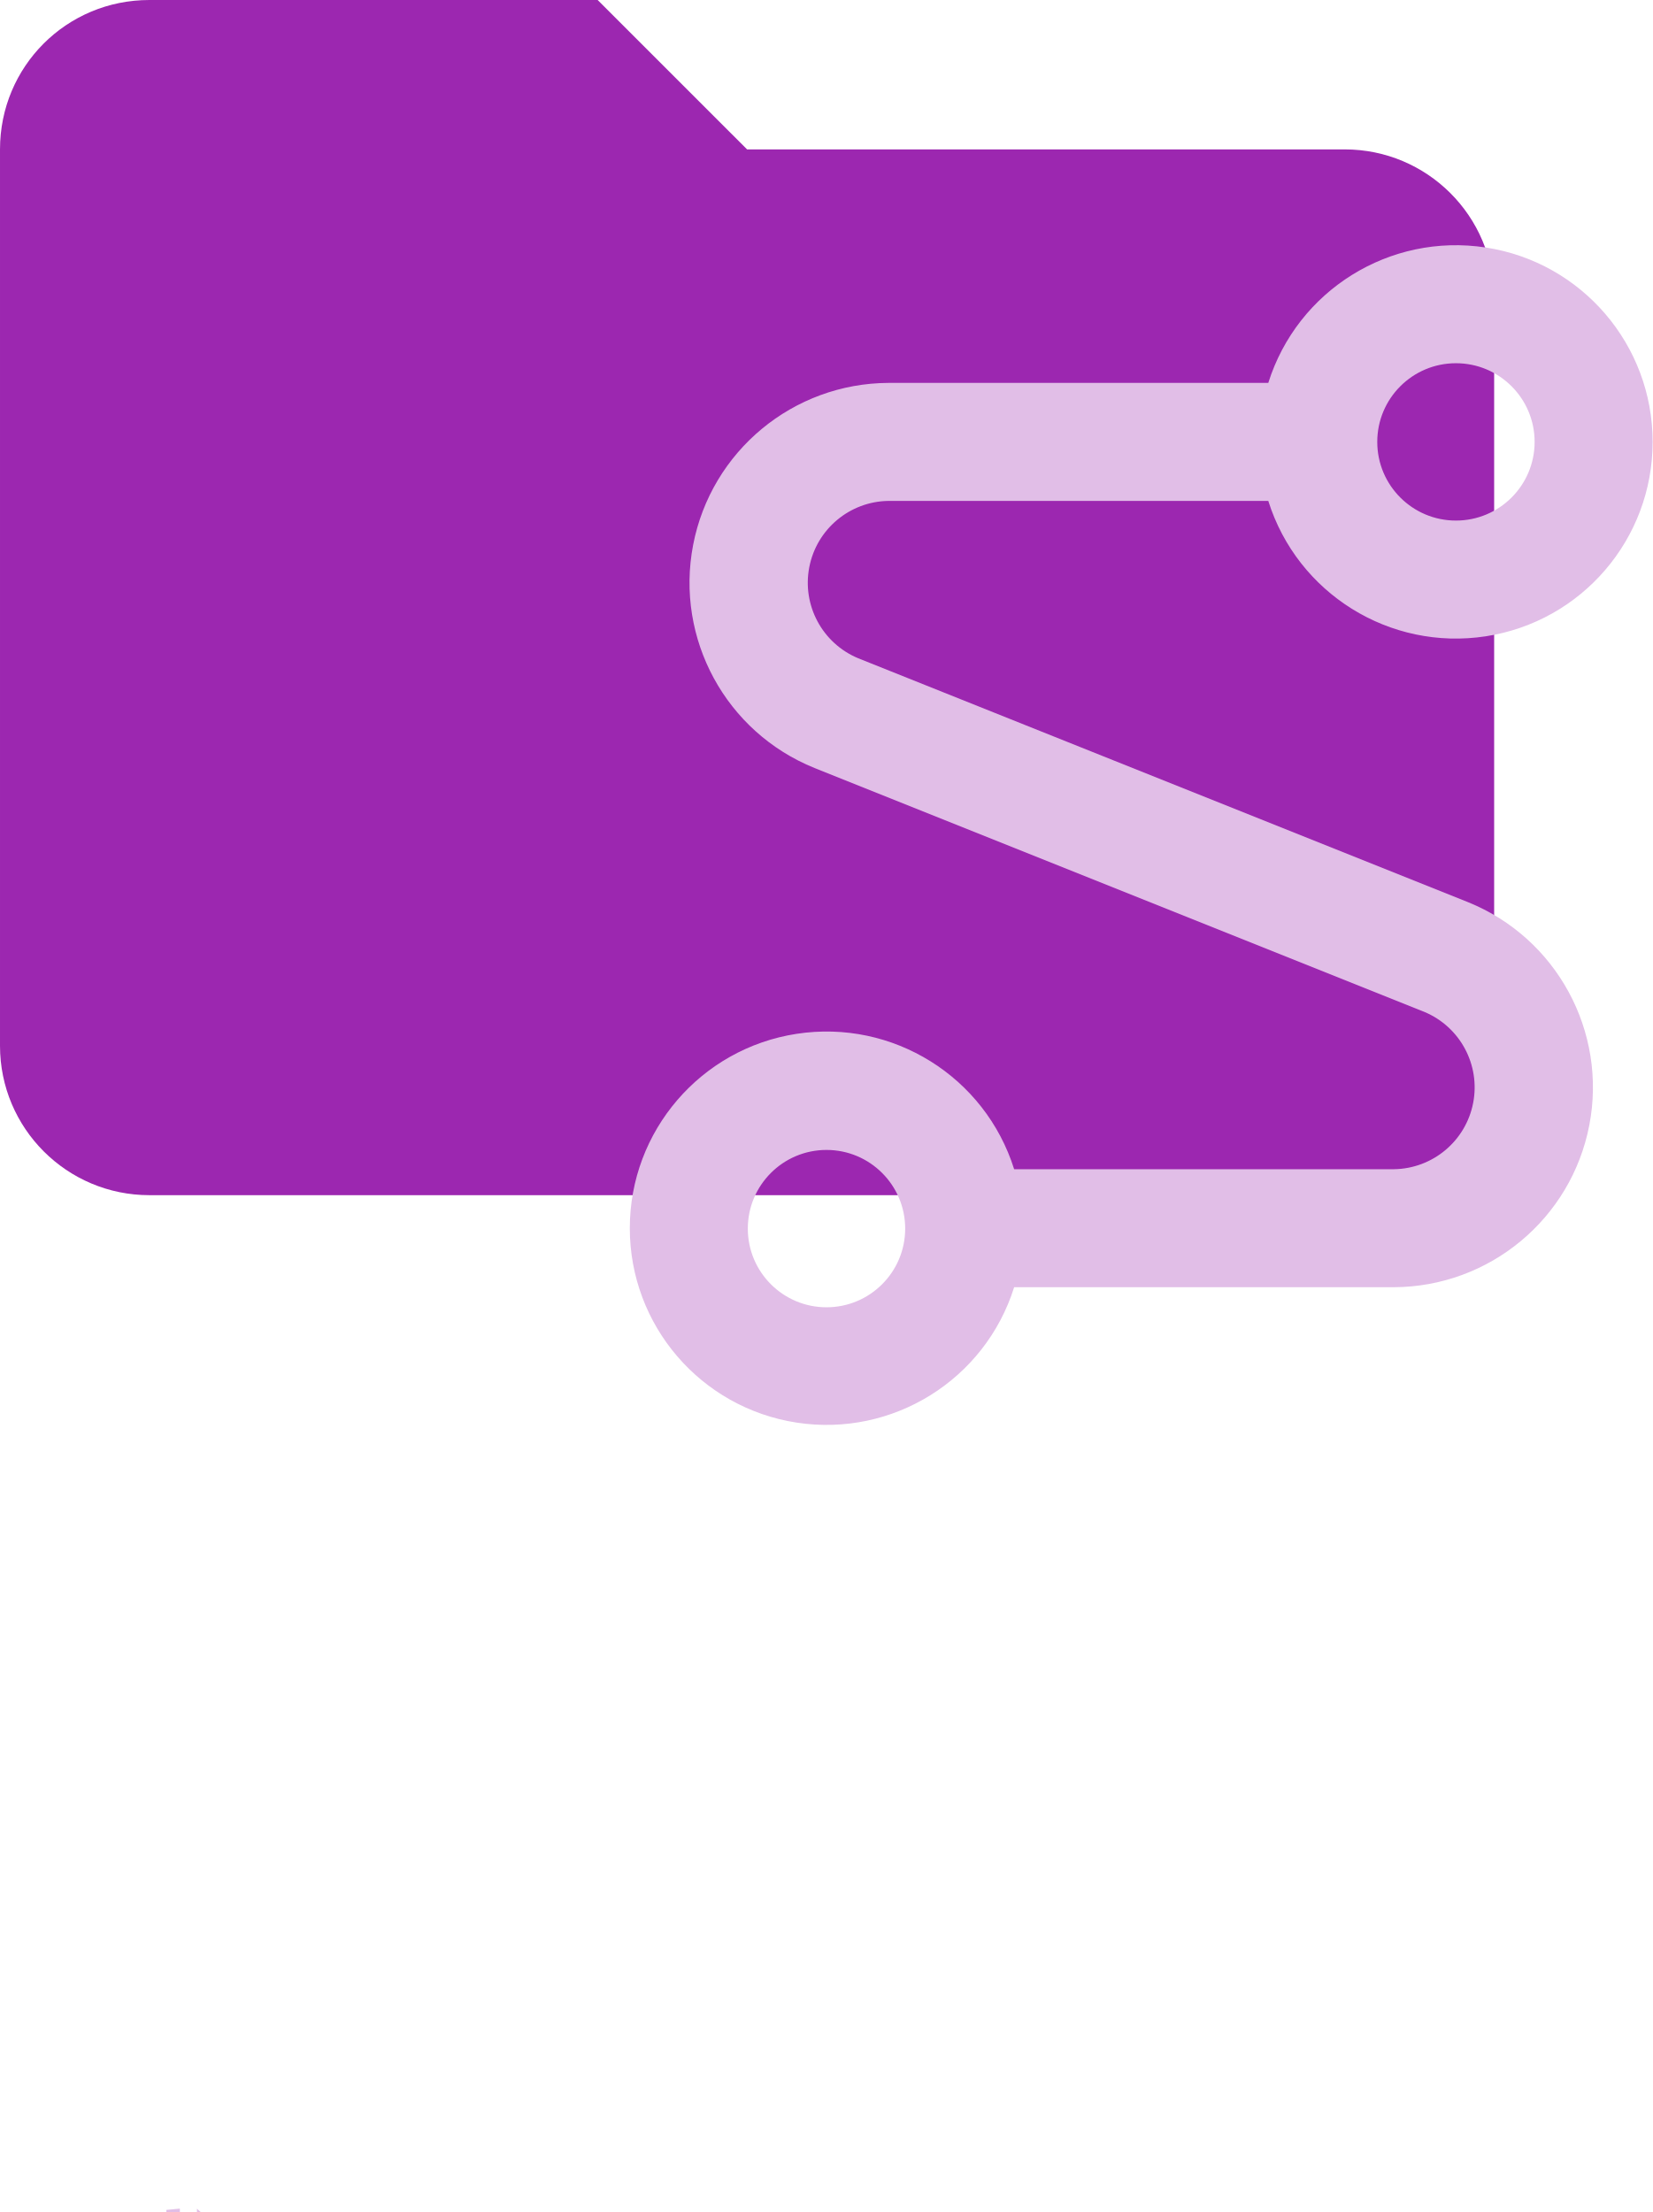
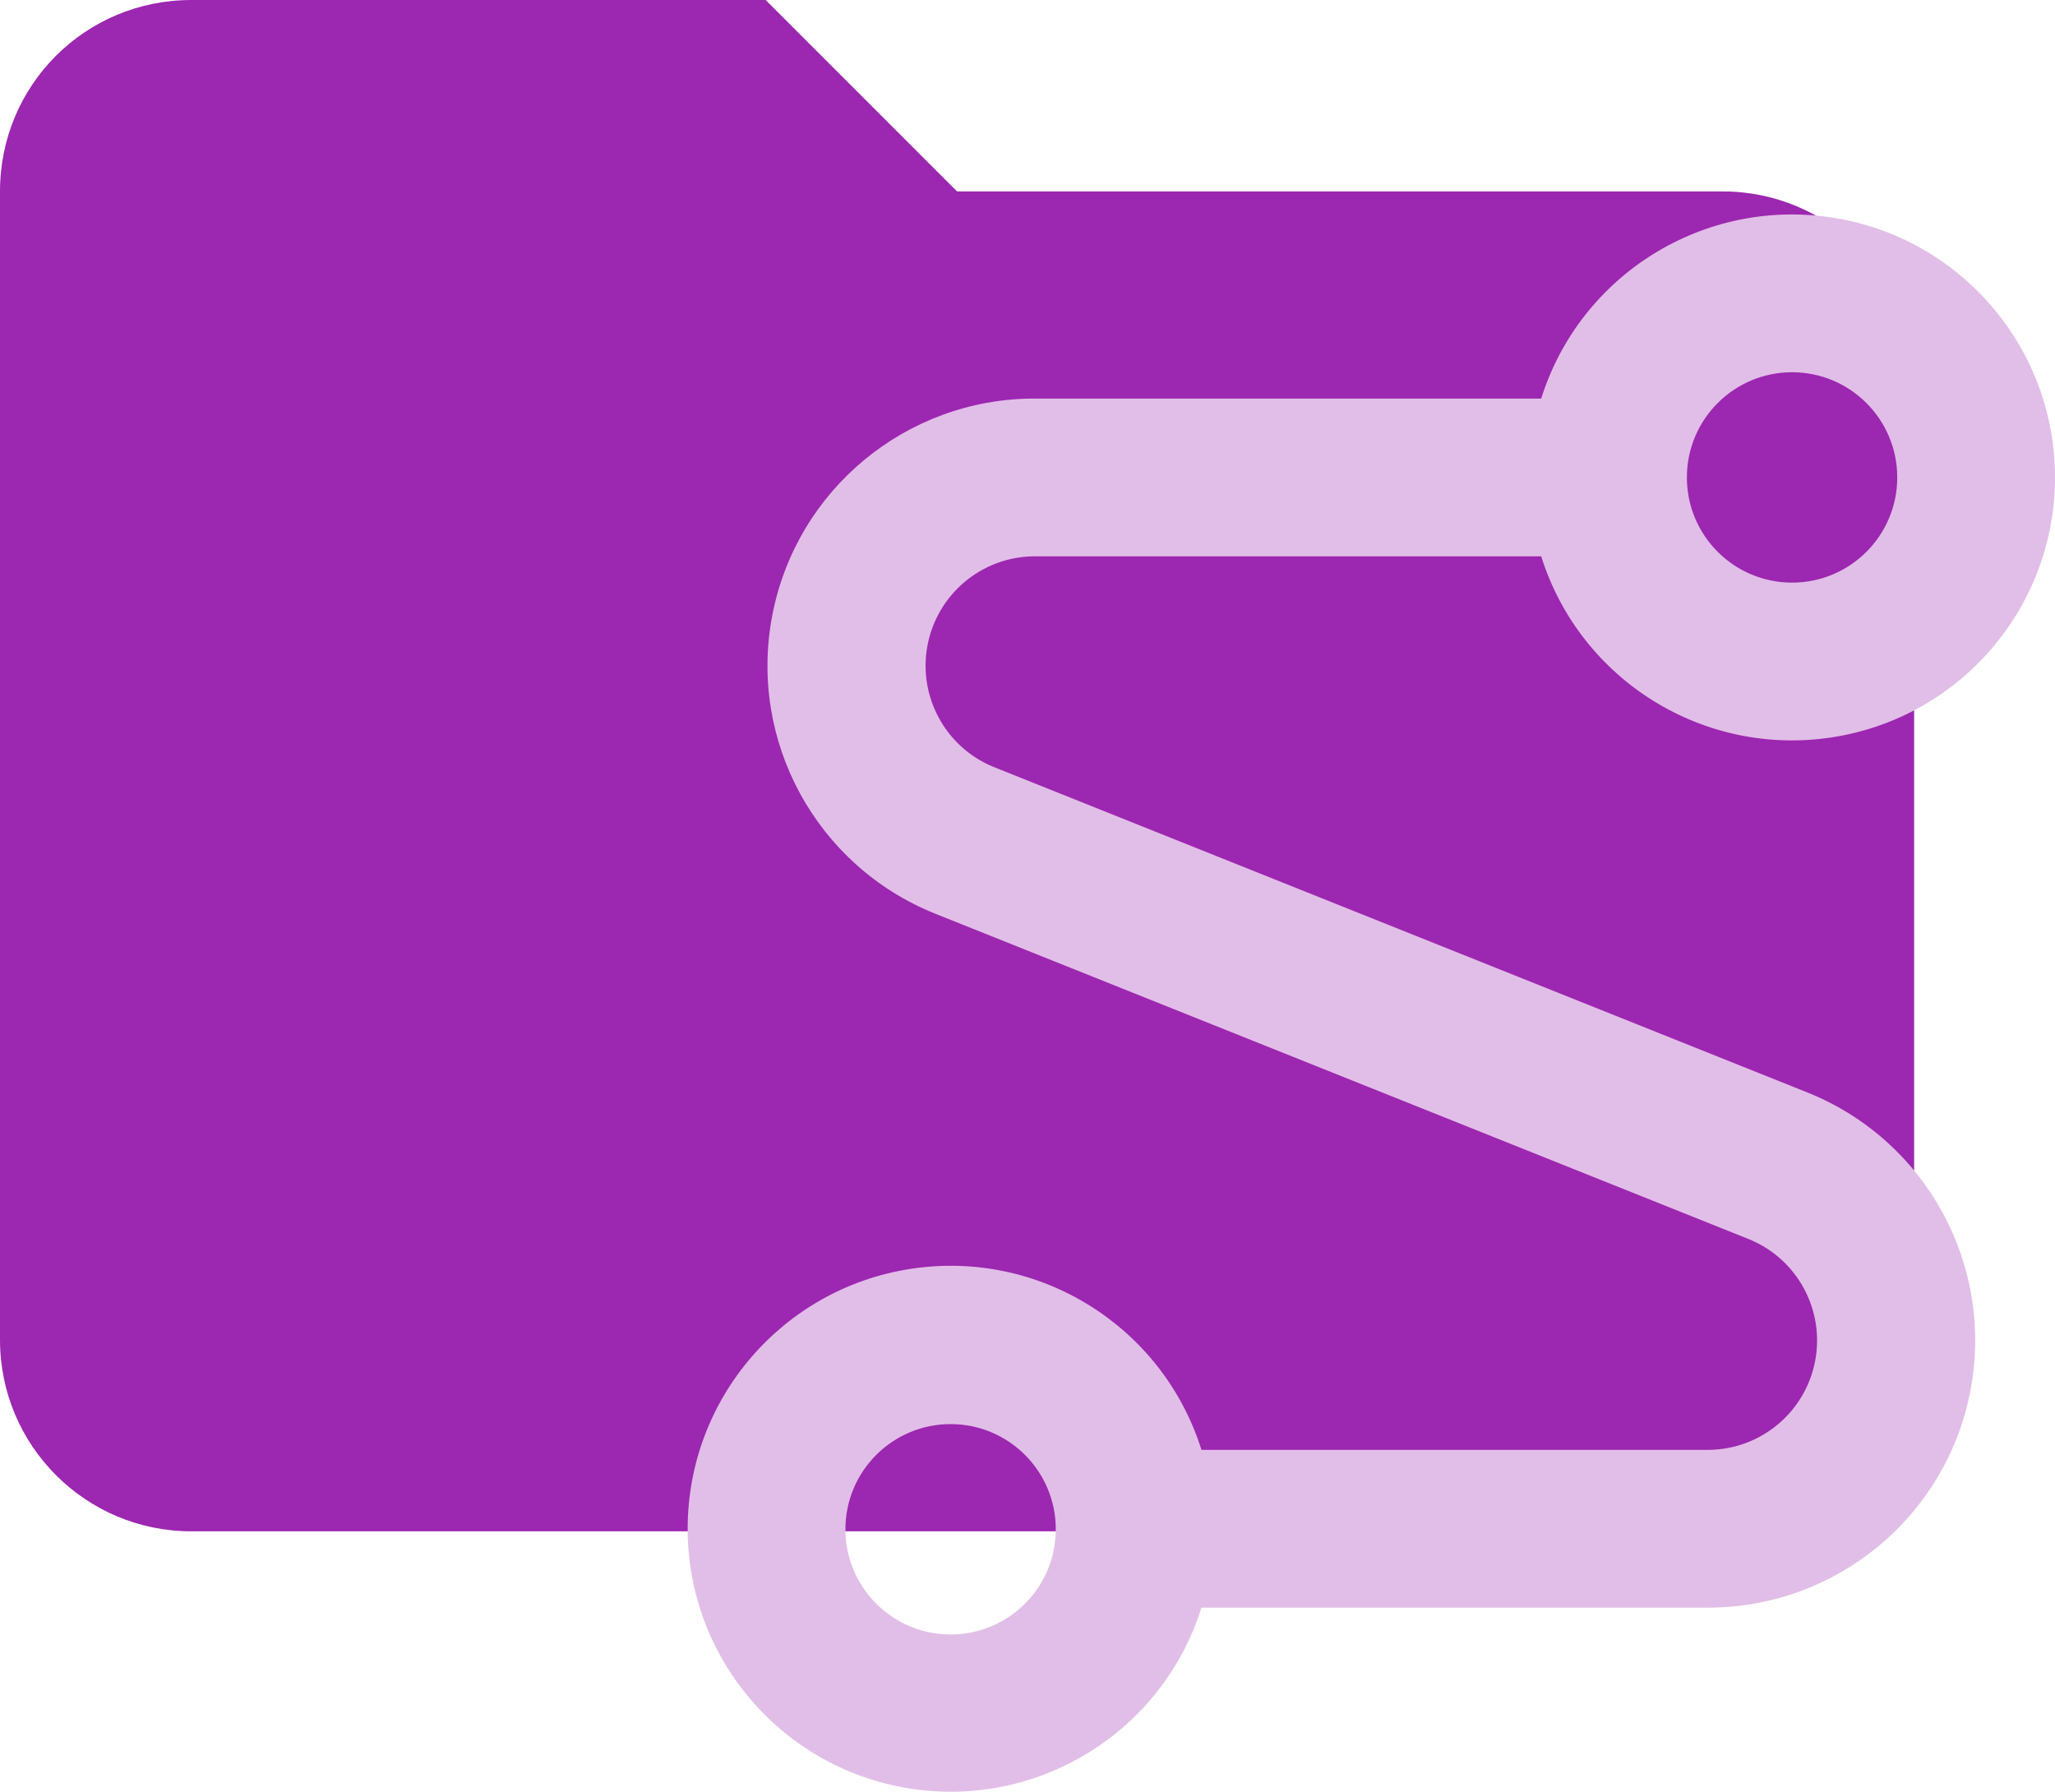
- <svg xmlns="http://www.w3.org/2000/svg" width="225.669mm" height="302.087mm" viewBox="0 0 225.669 302.087" version="1.1" id="svg1" xml:space="preserve">
+ <svg xmlns="http://www.w3.org/2000/svg" width="219.044mm" height="190.976mm" viewBox="0 0 219.044 190.976" version="1.1" id="svg1" xml:space="preserve">
  <defs id="defs1" />
-   <g id="layer1" transform="translate(-3.02572,-66.82009)">
+   <g id="layer1" transform="translate(-3.02572,-66.82008)">
    <path d="m 84.637,66.82 h -61.208 c -11.324,0 -20.403,9.079 -20.403,20.403 V 209.64 A 20.403,20.403 0 0 0 23.429,230.042 H 186.651 a 20.403,20.403 0 0 0 20.403,-20.403 V 107.626 c 0,-11.324 -9.181,-20.403 -20.403,-20.403 h -81.611 z" id="path1" style="display:inline;fill:#9c27b0;fill-opacity:1;stroke-width:10.201" />
    <path d="M 167.662,226.709 H 20.891 c -10.763,0 -19.57,-8.806 -19.57,-19.57 V 89.723 c 0,-10.763 8.806,-19.57 19.57,-19.57 H 79.599 l 19.569,19.57 h 68.493 c 10.763,0 19.569,8.806 19.569,19.57 v 0 H 20.891 v 97.847 L 41.439,128.862 H 208.758 l -22.505,83.17 c -1.956,8.806 -9.785,14.677 -18.591,14.677 z" id="path1-2" style="display:none;fill:#9c27b0;fill-opacity:1;stroke-width:9.785" />
-     <g id="g4" transform="matrix(2.685972,0,0,2.685972,24.56233,46.58995)" style="fill:#e1bee7;fill-opacity:1">
+     <g id="g4" transform="matrix(2.802869,0,0,2.802869,9.053702,33.62277)" style="fill:#e1bee7;fill-opacity:1">
      <path d="m 37.16,33 h 19.3 a 10,10 0 1 0 0,-6 h -19.3 a 10.16,10.16 0 0 0 -3.77,19.58 l 31,12.4 a 4.16,4.16 0 0 1 -1.54,8 H 43.54 a 10,10 0 1 0 0,6 h 19.3 A 10.16,10.16 0 0 0 66.61,53.4 L 35.61,41 a 4.16,4.16 0 0 1 1.54,-8 z M 66,26 a 4,4 0 1 1 -4,4 4,4 0 0 1 4,-4 z M 34,74 a 4,4 0 1 1 4,-4 4,4 0 0 1 -4,4 z" id="path1-1" style="fill:#e1bee7;fill-opacity:1" />
-       <path id="text2" d="m 1.126,119.828 c -0.229,0.022 -0.457,0.044 -0.686,0.066 v 0.106 H 1.126 Z m 0.869,0.004 v 0.169 h 0.183 c 4.058e-4,-0.002 6.138e-4,-0.004 9.362e-4,-0.006 -0.067,-0.053 -0.125,-0.108 -0.184,-0.163 z" style="fill:#e1bee7;fill-opacity:1" />
    </g>
  </g>
  <style type="text/css" id="style1">
	.st0{fill:#08743B;stroke:#CF2027;stroke-miterlimit:10;}
</style>
</svg>
